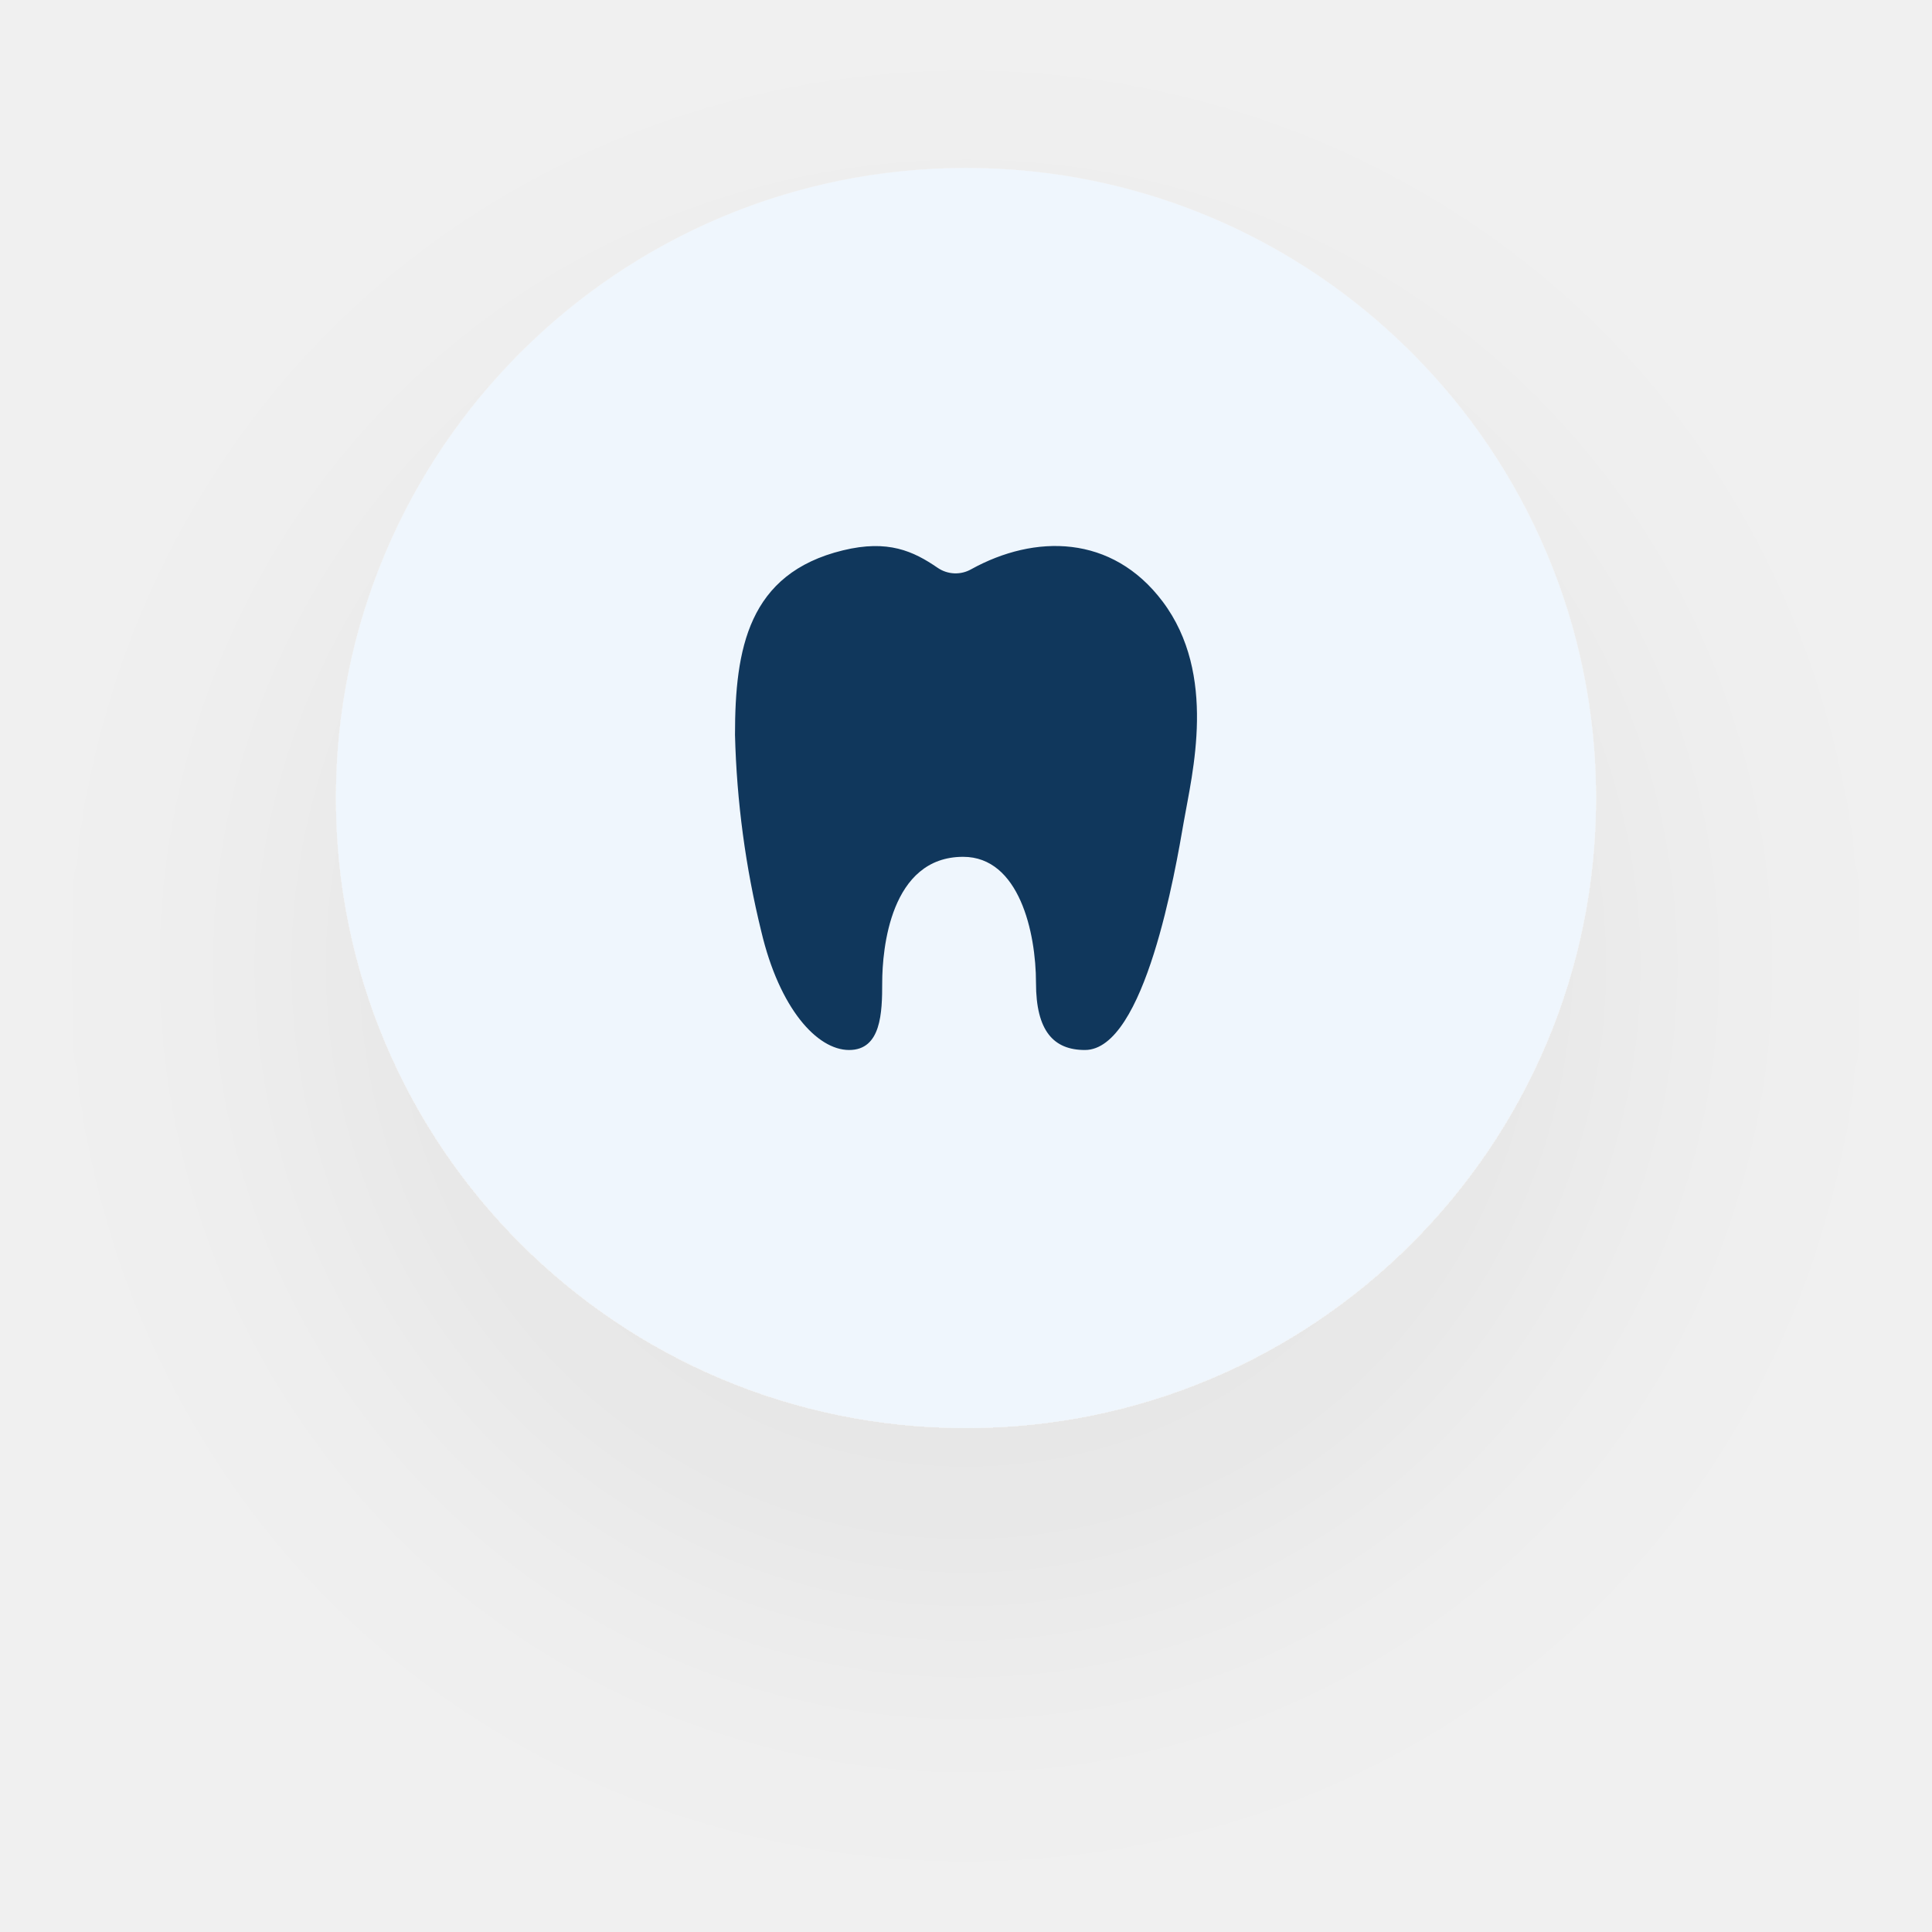
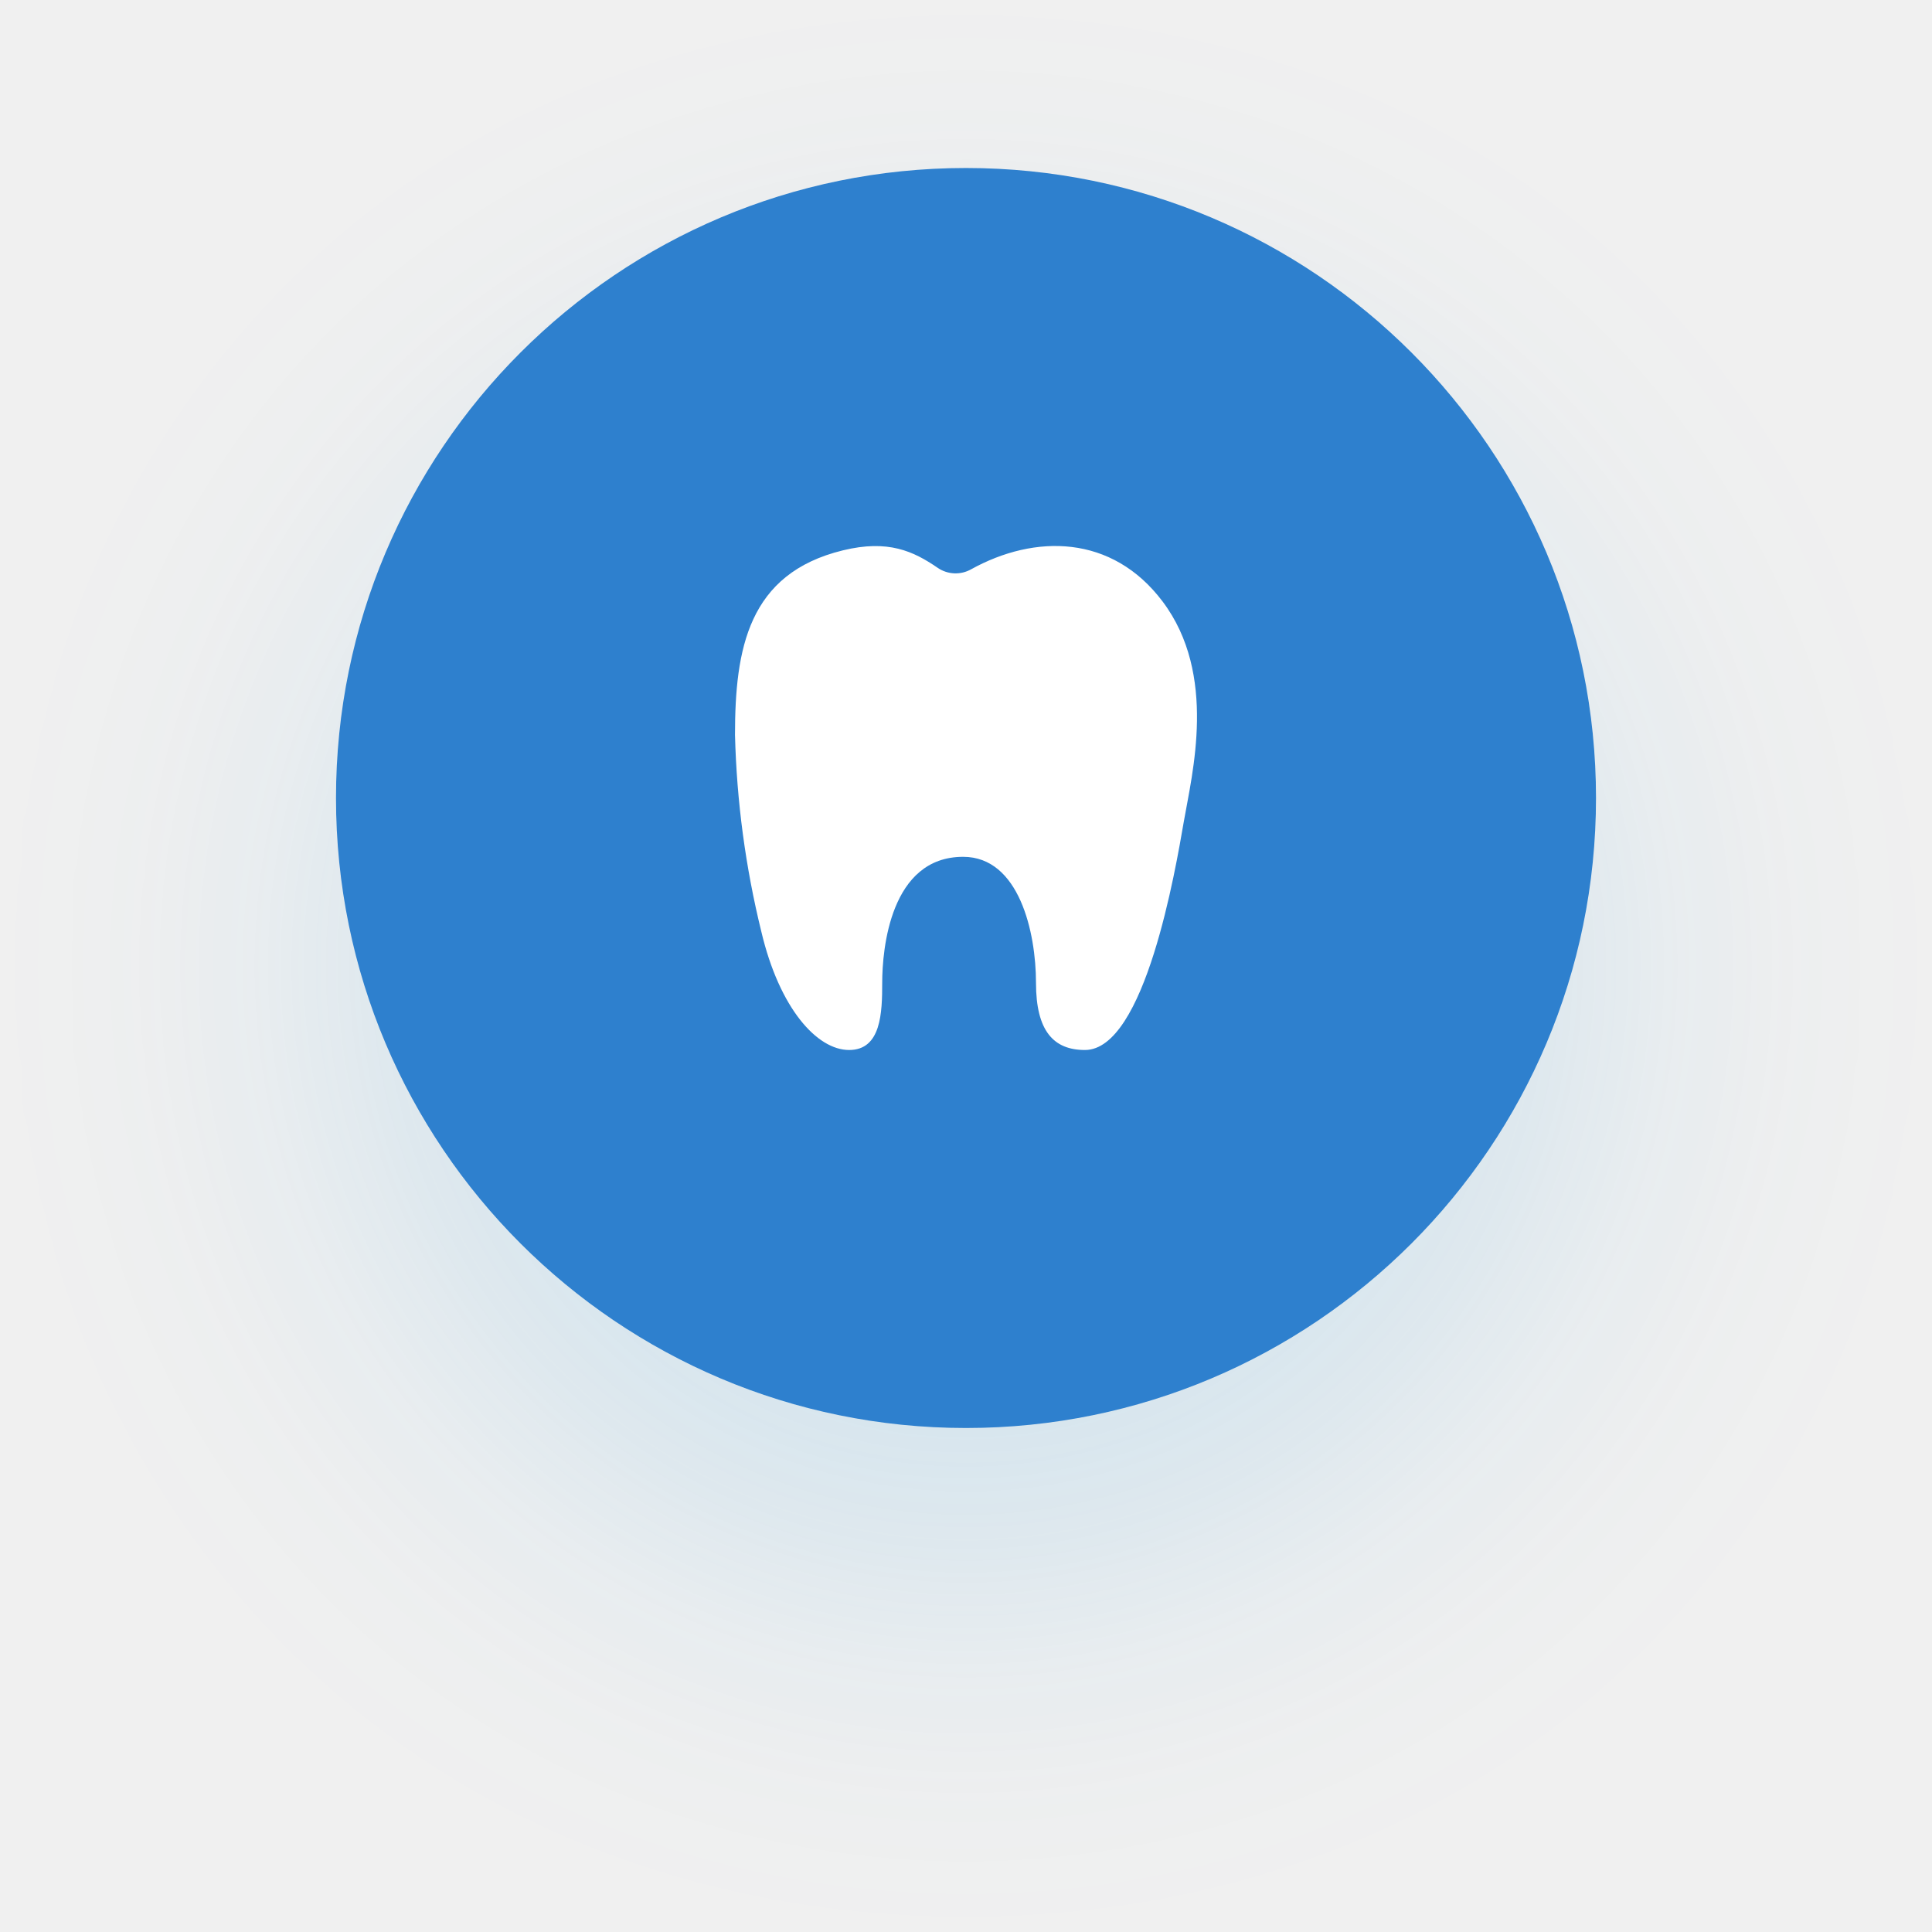
<svg xmlns="http://www.w3.org/2000/svg" width="92" height="92" viewBox="0 0 92 92" fill="none">
-   <g filter="url(#filter0_d_2_192)">
-     <rect x="16" y="8" width="60" height="60" rx="30" fill="#EFF6FD" />
+   <g filter="url(#filter0_d_2_206)">
+     <rect x="16" y="8" width="60" height="60" rx="30" fill="#2E80CE" />
  </g>
-   <path d="M55.36 28.64C52.951 25.444 49.277 25.432 46.248 27.107C46.001 27.247 45.722 27.314 45.441 27.302C45.159 27.29 44.886 27.2 44.651 27.039C43.495 26.246 42.29 25.683 40.139 26.207C35.623 27.307 35 30.904 35 34.998C35.08 38.16 35.501 41.303 36.255 44.368C37.118 48.017 38.904 50 40.434 50C41.963 50 42.01 48.22 42.01 46.802C42.01 45.201 42.395 40.801 45.864 40.801C48.532 40.801 49.333 44.401 49.333 46.802C49.333 49.095 50.172 50 51.663 50C54.527 50 55.98 41.394 56.372 39.124C56.764 36.853 57.988 32.126 55.36 28.64Z" fill="#10375C" />
+   <path d="M55.36 28.64C52.951 25.444 49.277 25.432 46.248 27.107C46.001 27.247 45.722 27.314 45.441 27.302C45.159 27.29 44.886 27.2 44.651 27.039C43.495 26.246 42.29 25.683 40.139 26.207C35.623 27.307 35 30.904 35 34.998C35.08 38.16 35.501 41.303 36.255 44.368C37.118 48.017 38.904 50 40.434 50C41.963 50 42.01 48.22 42.01 46.802C42.01 45.201 42.395 40.801 45.864 40.801C48.532 40.801 49.333 44.401 49.333 46.802C49.333 49.095 50.172 50 51.663 50C54.527 50 55.98 41.394 56.372 39.124C56.764 36.853 57.988 32.126 55.36 28.64Z" fill="white" />
  <defs>
-     <filter id="filter0_d_2_192" x="0" y="0" width="92" height="92" filterUnits="userSpaceOnUse" color-interpolation-filters="sRGB">
+     <filter id="filter0_d_2_206" x="0" y="0" width="92" height="92" filterUnits="userSpaceOnUse" color-interpolation-filters="sRGB">
      <feFlood flood-opacity="0" result="BackgroundImageFix" />
      <feColorMatrix in="SourceAlpha" type="matrix" values="0 0 0 0 0 0 0 0 0 0 0 0 0 0 0 0 0 0 127 0" result="hardAlpha" />
      <feOffset dy="8" />
      <feGaussianBlur stdDeviation="8" />
-       <feComposite in2="hardAlpha" operator="out" />
-       <feColorMatrix type="matrix" values="0 0 0 0 0 0 0 0 0 0 0 0 0 0 0 0 0 0 0.05 0" />
-       <feBlend mode="normal" in2="BackgroundImageFix" result="effect1_dropShadow_2_192" />
-       <feBlend mode="normal" in="SourceGraphic" in2="effect1_dropShadow_2_192" result="shape" />
+       <feColorMatrix type="matrix" values="0 0 0 0 0.157 0 0 0 0 0.608 0 0 0 0 0.871 0 0 0 0.15 0" />
+       <feBlend mode="normal" in2="BackgroundImageFix" result="effect1_dropShadow_2_206" />
+       <feBlend mode="normal" in="SourceGraphic" in2="effect1_dropShadow_2_206" result="shape" />
    </filter>
  </defs>
</svg>
